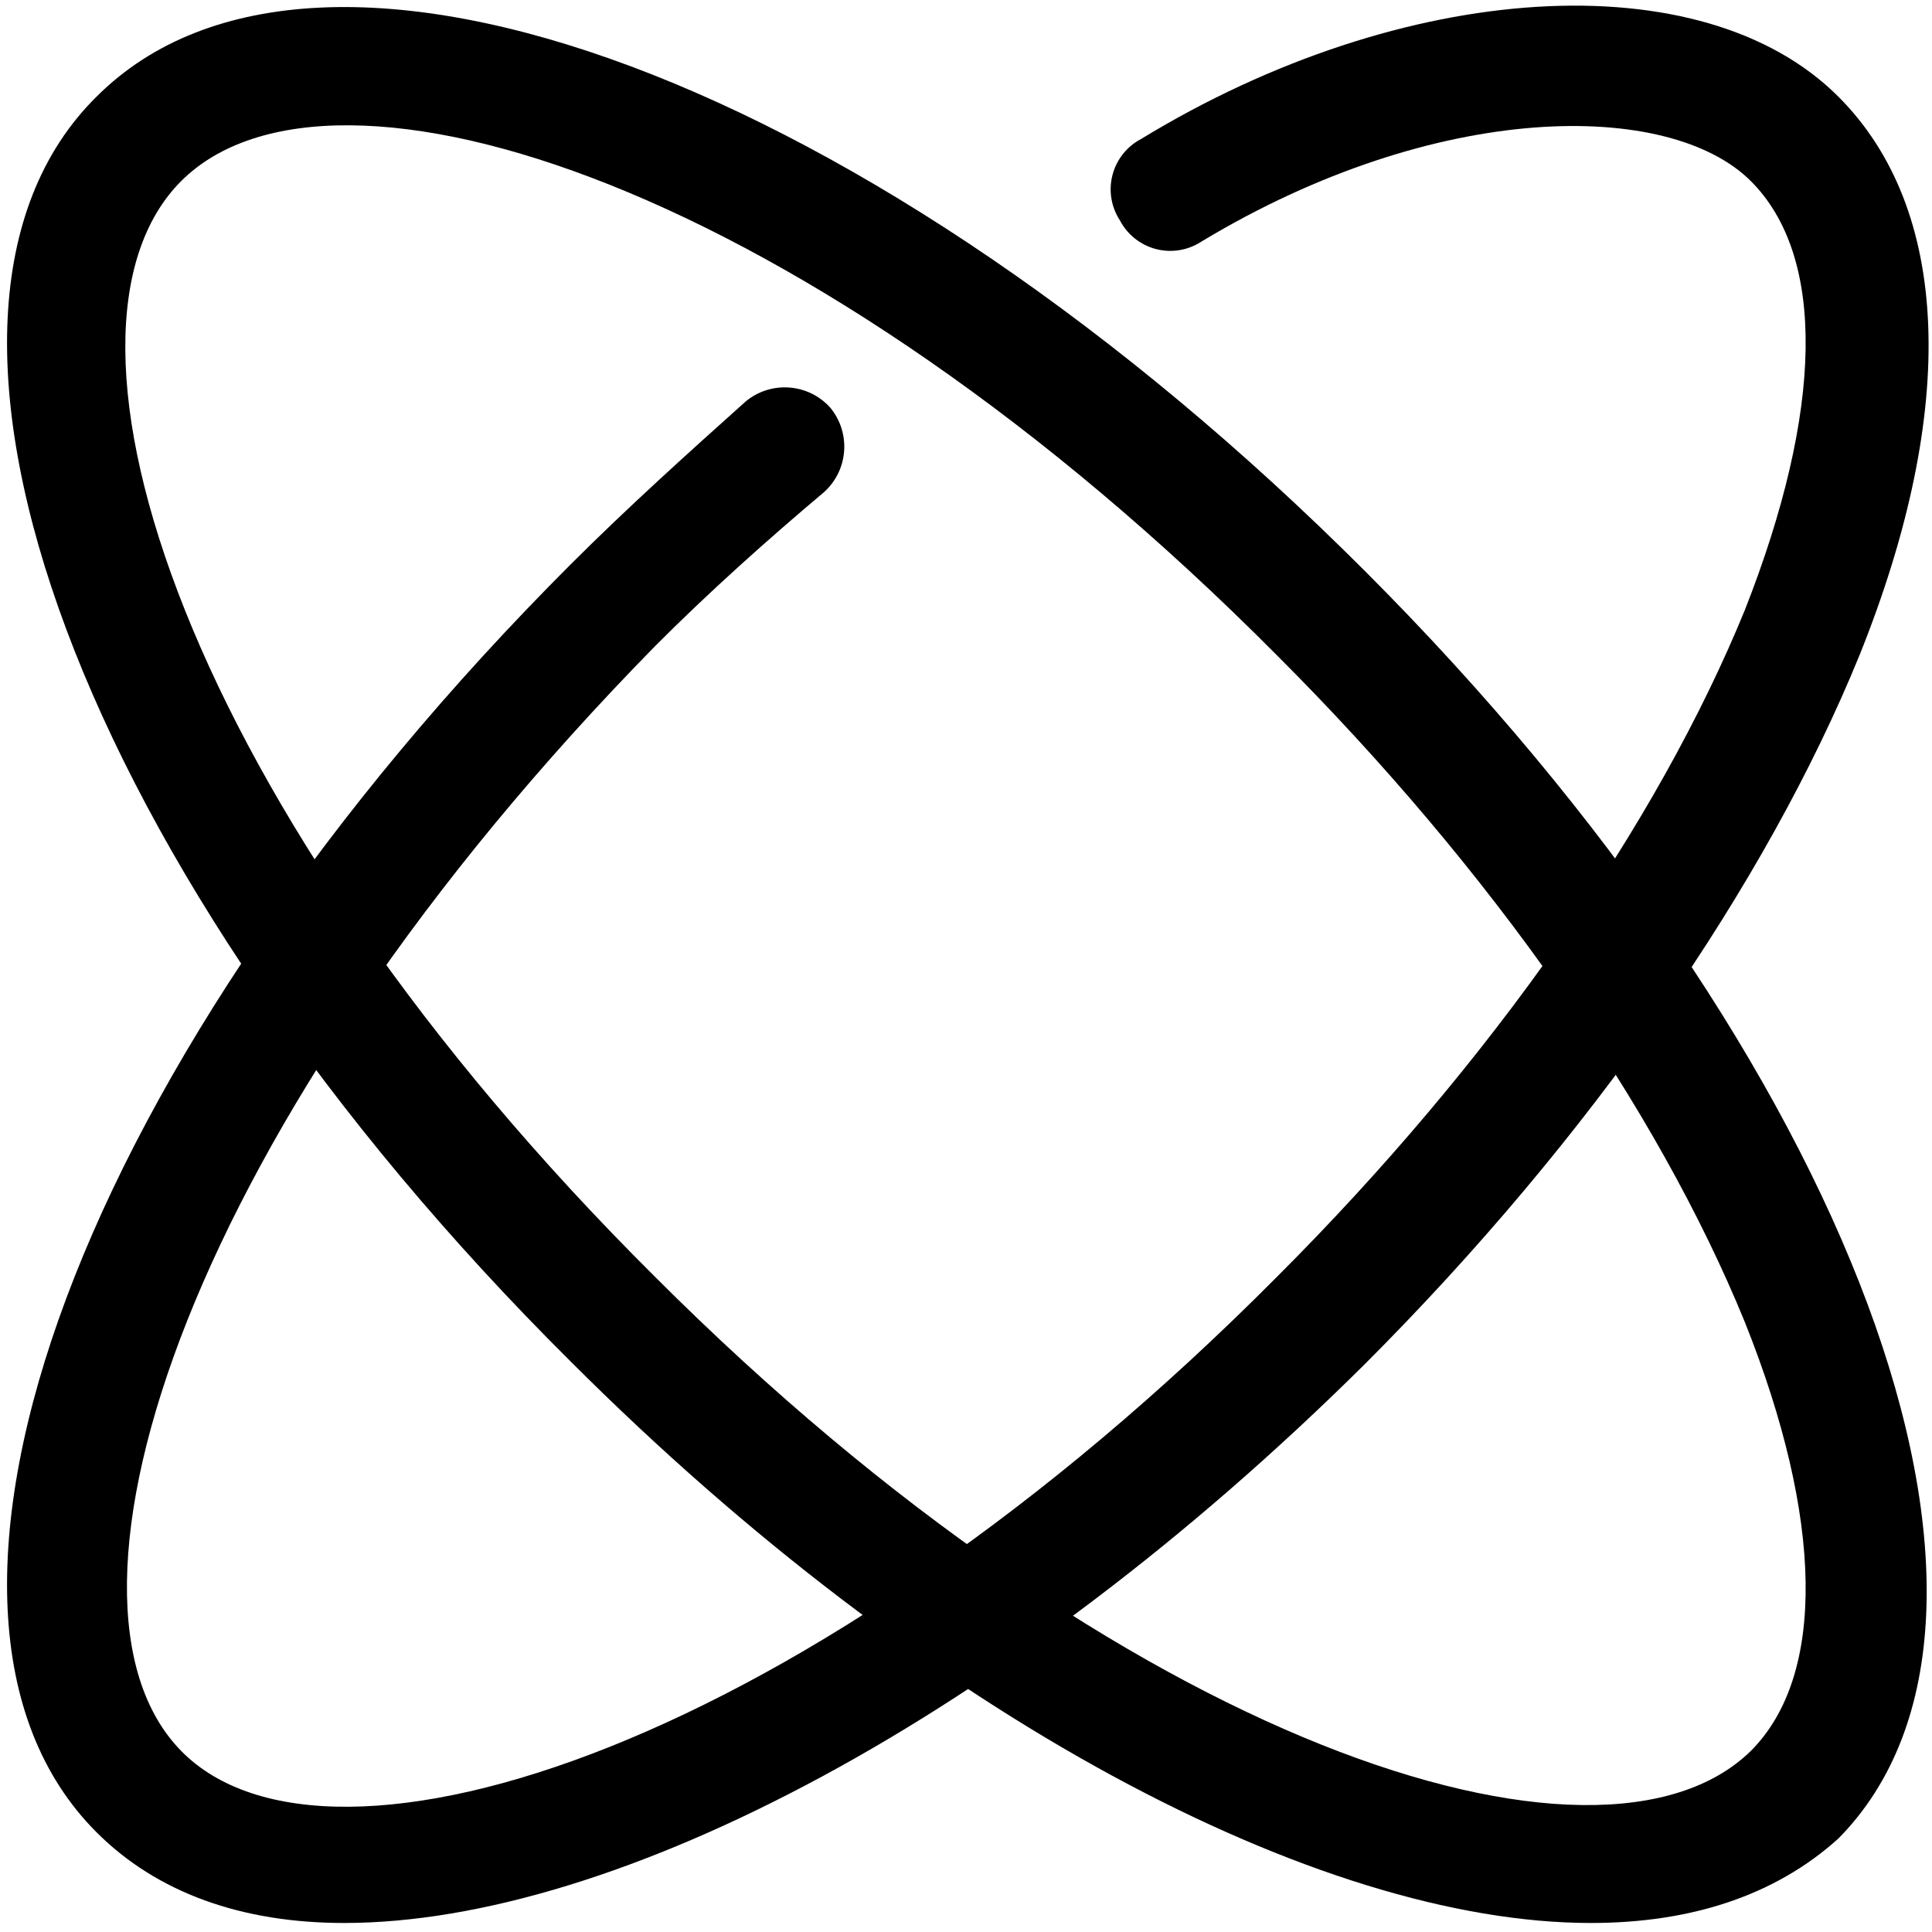
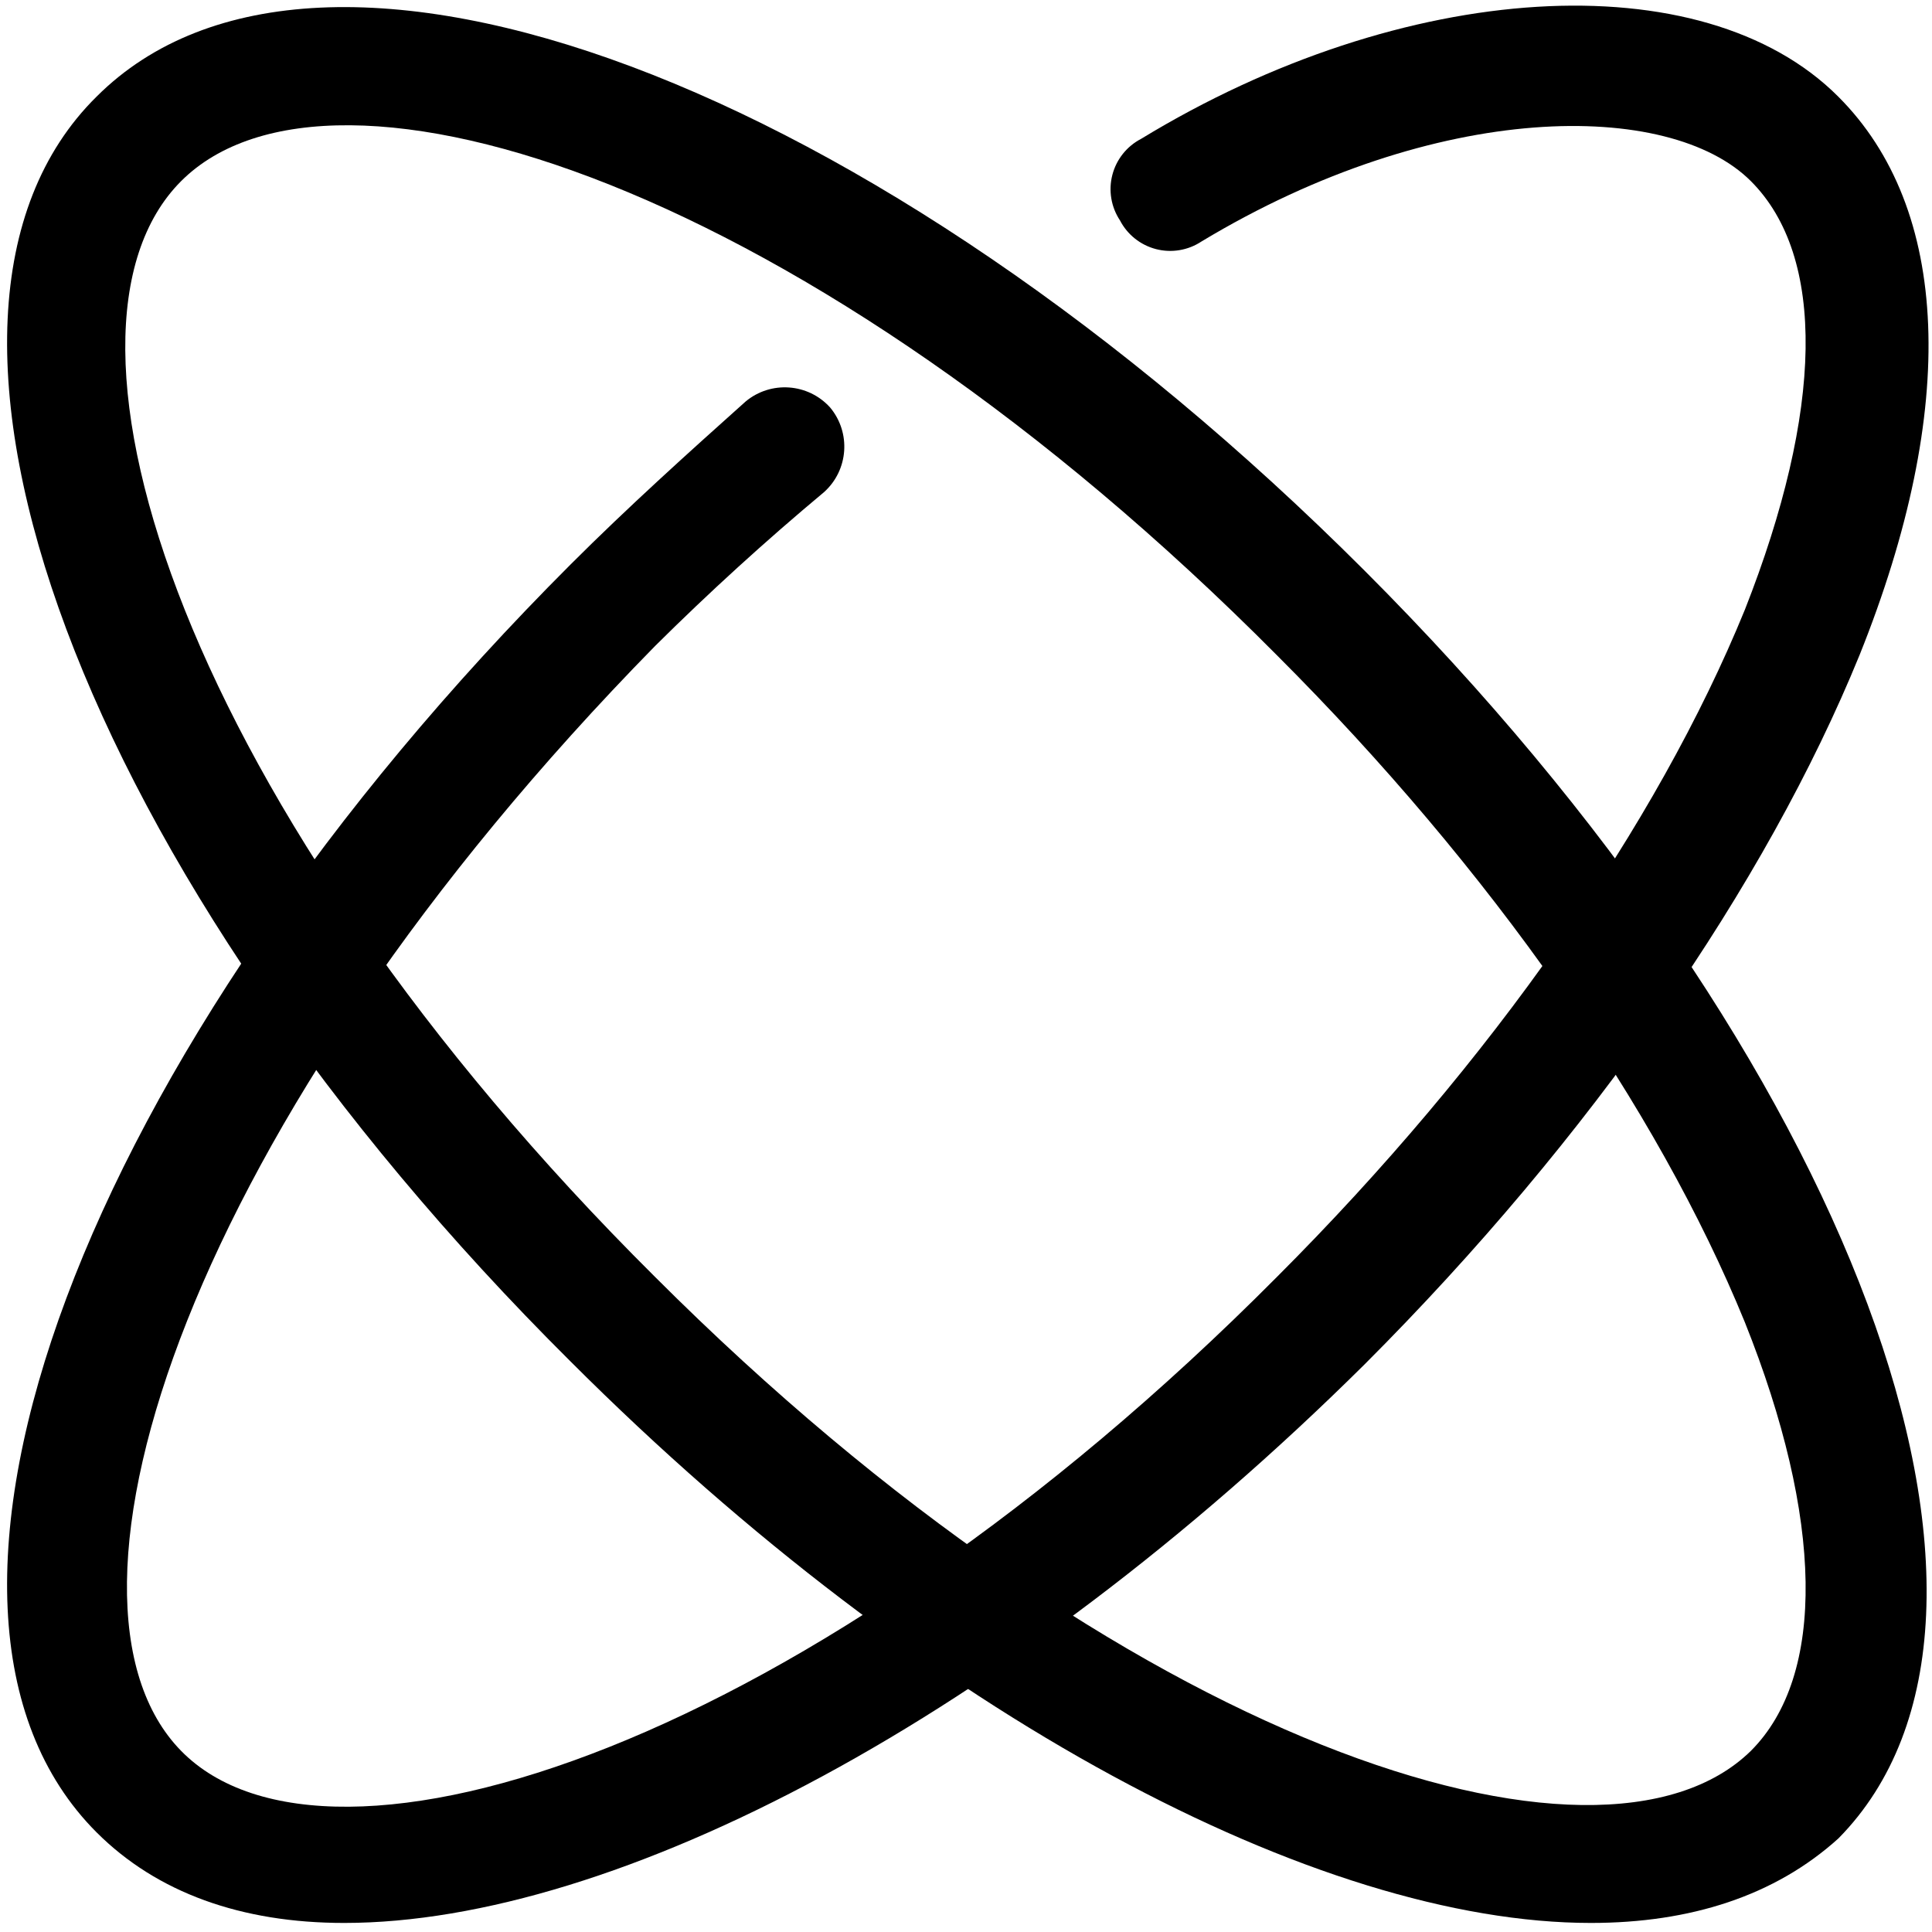
- <svg xmlns="http://www.w3.org/2000/svg" t="1756649857964" class="icon" viewBox="0 0 1024 1024" version="1.1" p-id="92063" id="mx_n_1756649857965" width="200" height="200">
-   <path d="M182.443 1019.221c-54.443 0-99.243-16.043-131.243-48.043C-67.243 852.821 43.179 558.421 302.421 299.179c30.379-30.379 62.379-59.136 92.757-86.357a32.427 32.427 0 0 1 44.8 3.157 32.427 32.427 0 0 1-3.157 44.8c-30.379 25.6-60.843 52.821-89.6 81.664C99.243 595.2 17.579 848.043 96 928c78.421 80.043 332.8-1.621 580.779-251.221C790.443 563.2 878.421 436.907 924.843 323.243c41.557-105.643 43.179-187.221 3.157-227.243-43.179-43.179-166.4-43.179-291.157 32a30.123 30.123 0 0 1-43.264-11.179 30.123 30.123 0 0 1 11.264-43.179c139.093-84.821 297.557-94.464 369.493-22.443 59.307 59.221 64 164.779 11.264 296.021-49.579 121.6-142.421 256-262.4 375.979-188.757 187.221-396.8 296.021-540.757 296.021z" p-id="92064" />
-   <path d="M843.179 1019.221c-143.957 0-352-108.8-540.757-297.643C43.179 464.043-67.243 168.107 51.2 51.2 169.643-67.243 464.043 43.179 723.2 302.421c259.243 259.157 368.043 553.557 251.221 672-33.621 30.379-78.421 44.8-131.243 44.8zM96 96c-79.957 80.043 1.621 332.8 251.221 580.779 247.979 248.064 500.821 329.643 580.779 251.221 40.021-40.021 38.4-123.221-3.157-227.157C878.421 587.093 790.443 460.8 676.693 347.221 428.8 97.621 176.043 16.043 96 96z" p-id="92065" />
+ <svg xmlns="http://www.w3.org/2000/svg" width="200" height="200" class="icon" viewBox="0 0 1024 1024">
+   <path d="M182.4 1019.2c-54.4 0-99.2-16-131.2-48-118.4-118.4-8-412.8 251.2-672 30.4-30.4 62.4-59.2 92.8-86.4A32.4 32.4 0 0 1 440 216a32.4 32.4 0 0 1-3.2 44.8 1405 1405 0 0 0-89.6 81.6C99.2 595.2 17.6 848 96 928s332.8-1.6 580.8-251.2c113.6-113.6 201.6-239.9 248-353.6C966.4 217.6 968 136 928 96c-43.2-43.2-166.4-43.2-291.2 32a30 30 0 0 1-43.2-11.2 30 30 0 0 1 11.2-43.2C744-11.2 902.4-20.8 974.3 51.2c59.3 59.2 64 164.8 11.3 296-49.6 121.6-142.4 256-262.4 376-188.8 187.2-396.8 296-540.8 296" />
+   <path d="M843.2 1019.2c-144 0-352-108.8-540.8-297.6C43.2 464-67.2 168 51.2 51.2c118.4-118.4 412.8-8 672 251.2s368 553.6 251.2 672c-33.6 30.4-78.4 44.8-131.2 44.8M96 96c-80 80 1.6 332.8 251.2 580.8C595.2 924.8 848 1006.4 928 928c40-40 38.4-123.2-3.2-227.2-46.4-113.7-134.4-240-248.1-353.6C428.8 97.6 176 16 96 96" />
</svg>
